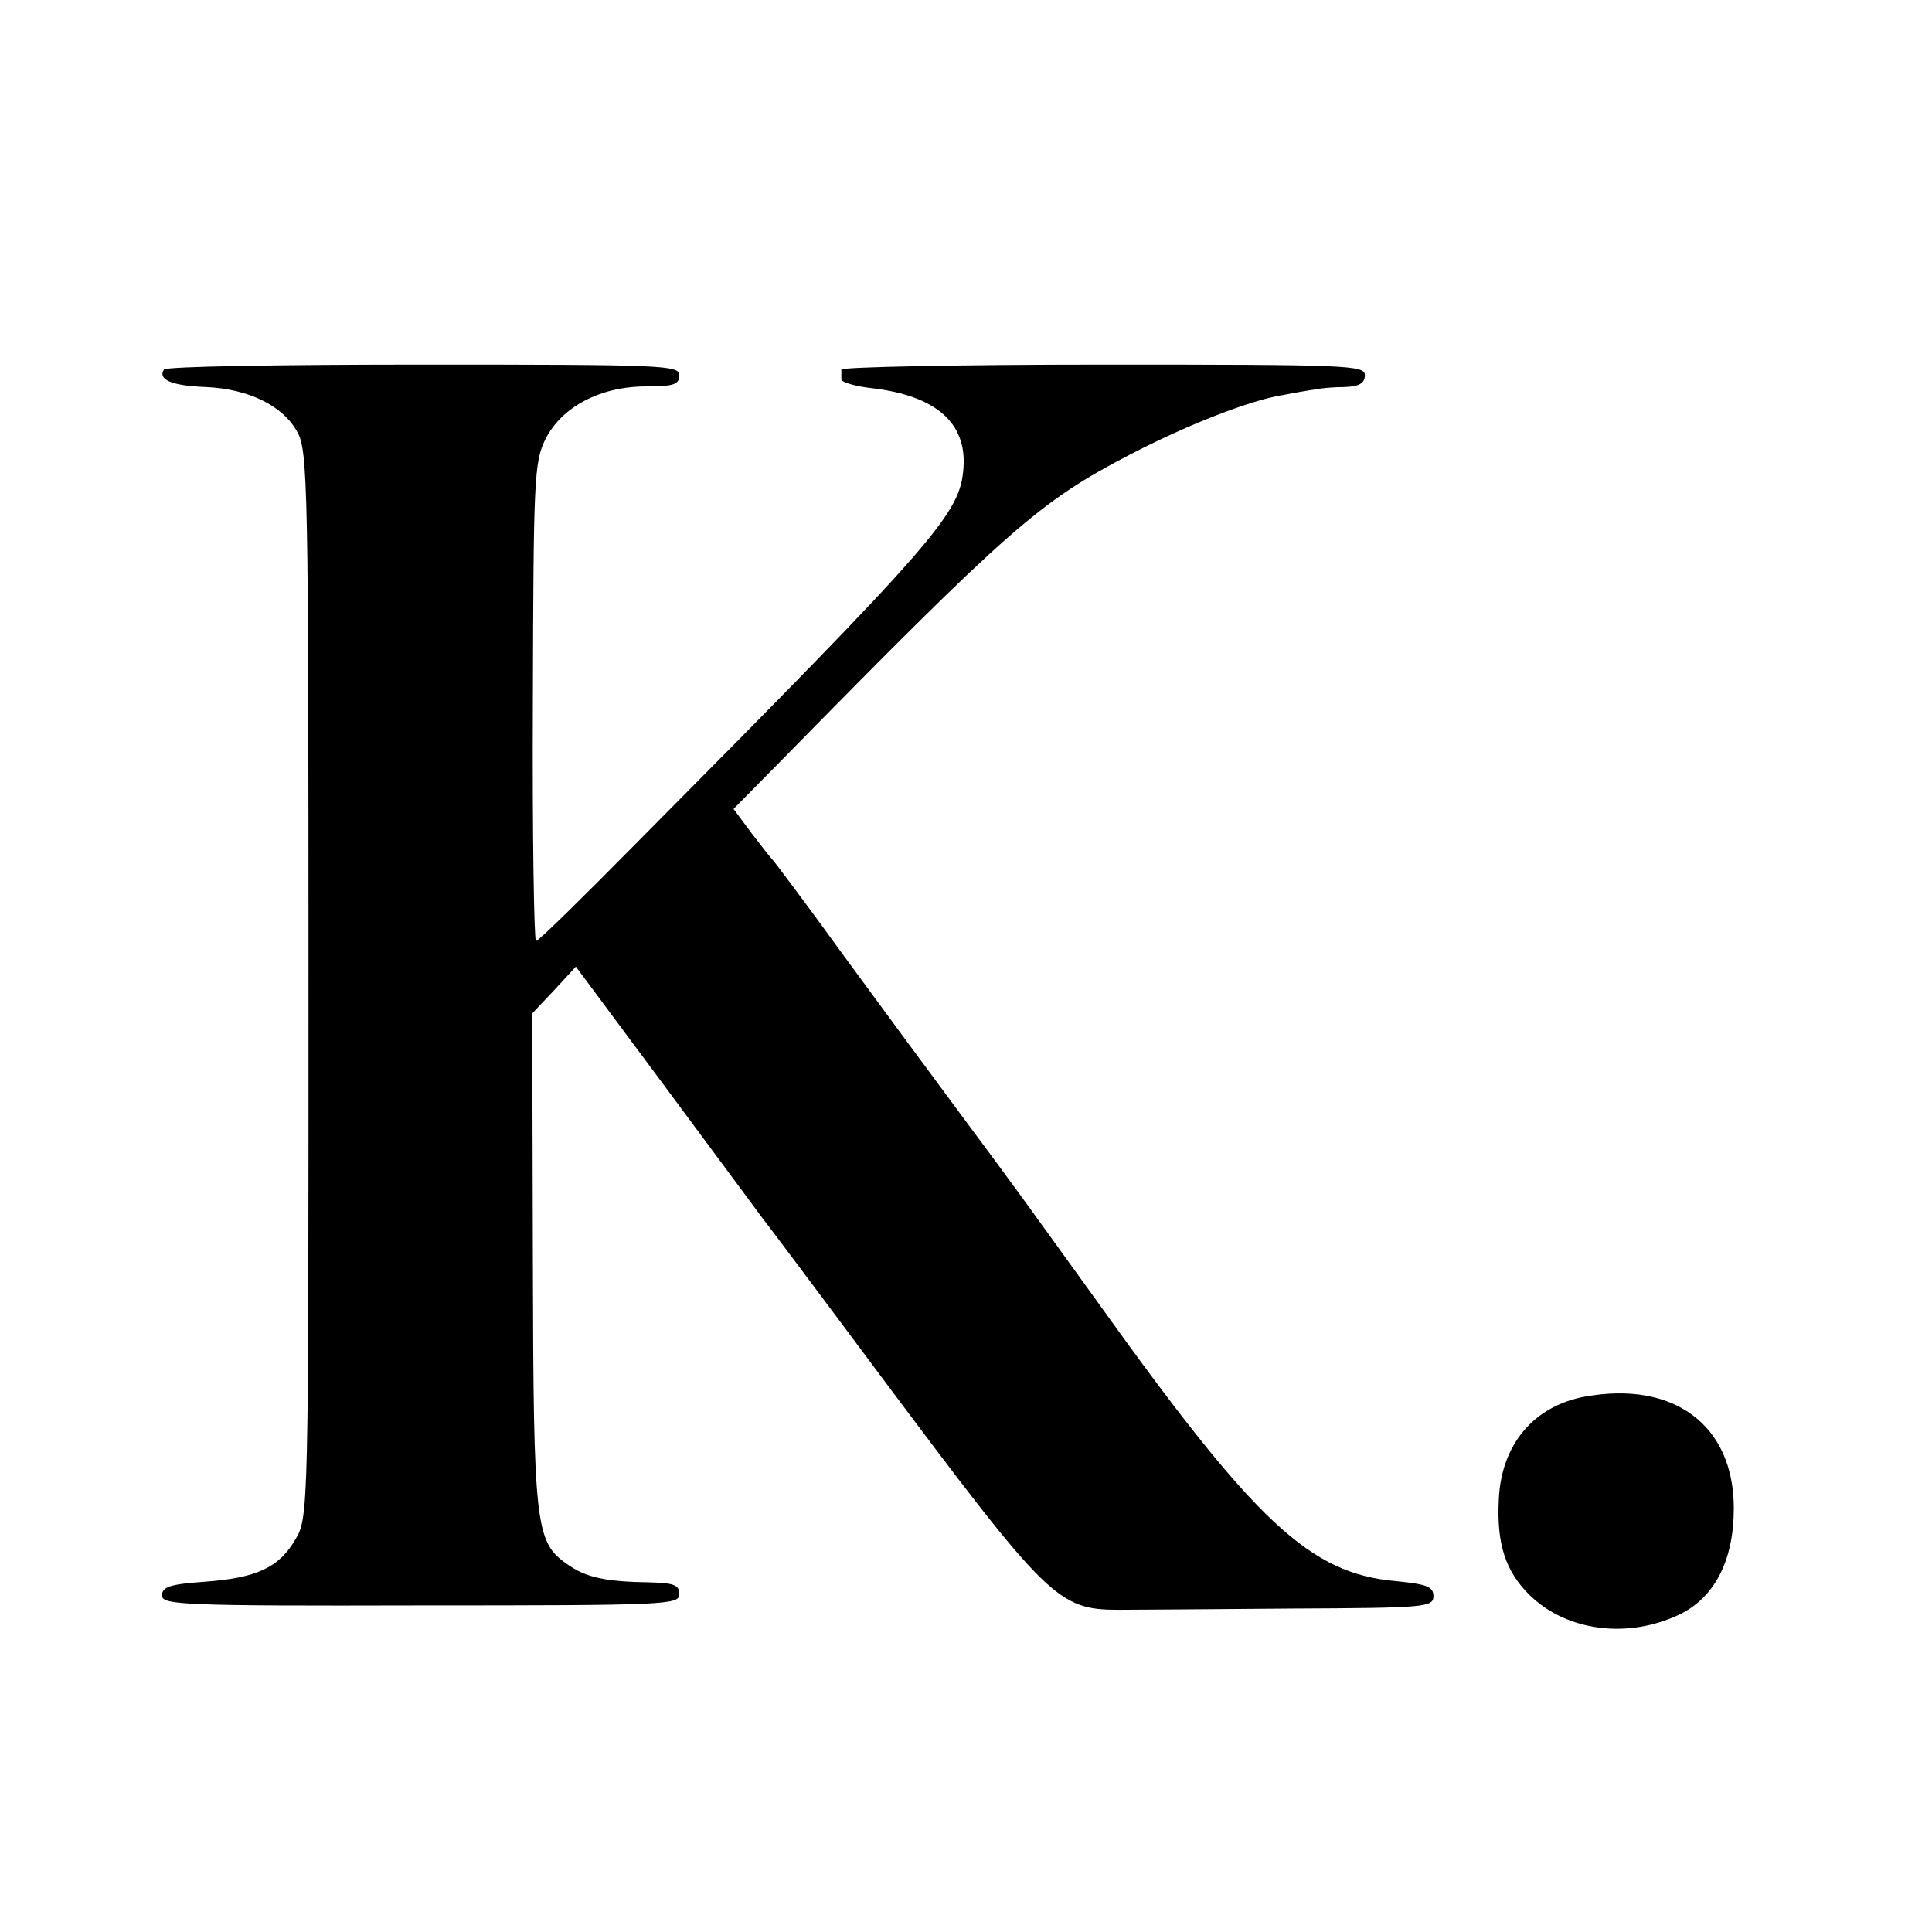
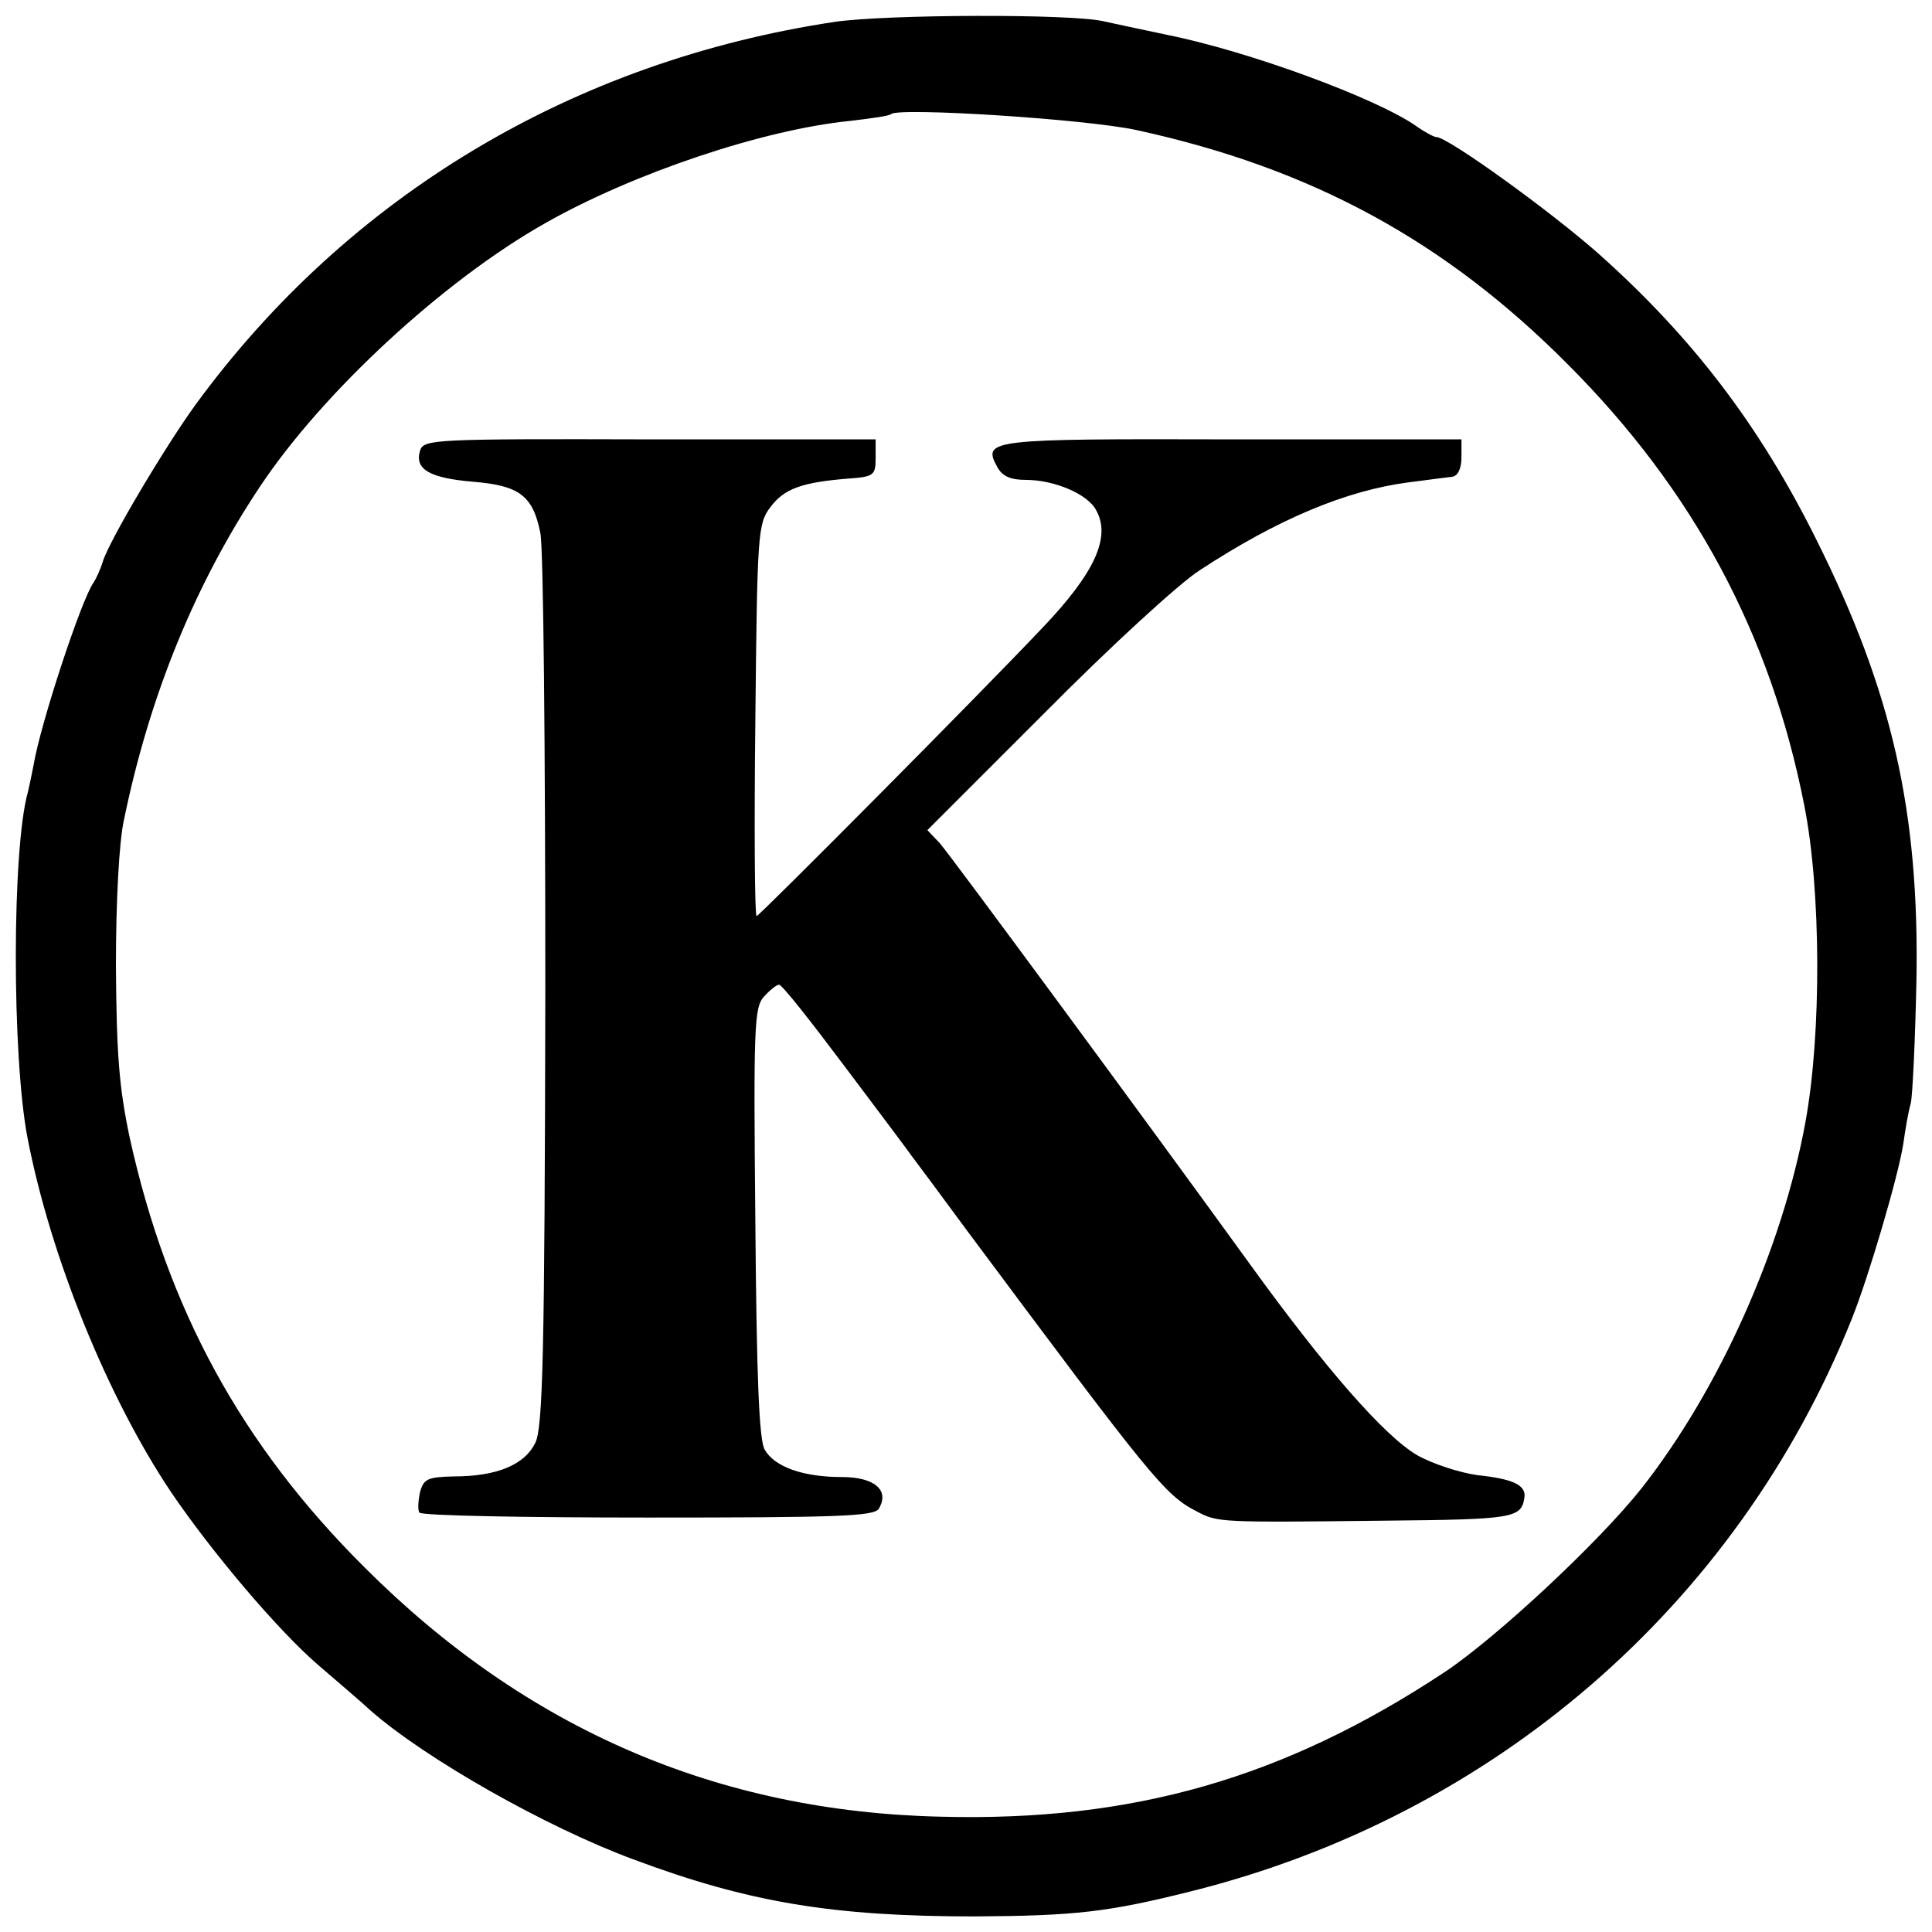
<svg xmlns="http://www.w3.org/2000/svg" version="1.0" width="310pt" height="310pt" viewBox="0 0 310 310" preserveAspectRatio="xMidYMid meet">
  <g transform="translate(0,310) scale(0.1,-0.1)" fill="#000000" stroke="none">
-     <path d="M263 2507 c-10 -16 12 -26 67 -28 69 -3 124 -30 147 -72 17 -30 18 -88 18 -887 0 -844 0 -855 -21 -890 -26 -45 -62 -62 -146 -68 -55 -4 -68 -8 -68 -22 0 -15 31 -17 415 -16 394 0 415 1 415 18 0 15 -9 18 -47 19 -72 1 -104 8 -134 30 -50 35 -53 62 -54 488 l-1 395 35 37 35 38 139 -187 c76 -103 147 -198 157 -212 11 -14 98 -130 194 -259 267 -357 283 -374 381 -374 27 0 152 1 278 2 214 1 227 2 227 20 0 15 -10 19 -60 24 -138 12 -225 93 -479 448 -135 187 -123 171 -218 299 -43 58 -128 173 -188 255 -60 83 -112 152 -115 155 -3 3 -18 22 -34 43 l-29 39 74 75 c370 377 417 418 561 493 90 47 194 88 246 96 20 4 44 8 52 9 8 2 30 4 48 4 23 1 32 6 32 19 0 16 -27 17 -420 17 -231 0 -420 -4 -420 -8 0 -4 0 -11 0 -16 0 -4 22 -11 50 -14 101 -12 151 -55 146 -127 -5 -74 -39 -113 -529 -607 -83 -84 -153 -153 -157 -153 -3 0 -6 172 -5 383 1 357 2 385 20 422 26 52 88 85 162 85 44 0 53 3 53 18 0 16 -26 17 -411 17 -226 0 -413 -3 -416 -8z" />
-     <path d="M2543 859 c-82 -15 -134 -77 -138 -164 -4 -73 11 -117 50 -155 60 -58 158 -70 241 -30 56 28 86 87 86 170 0 133 -96 205 -239 179z" />
+     <path d="M1340 3065 c-420 -63 -781 -279 -1026 -614 -50 -69 -139 -219 -149 -252 -4 -13 -11 -28 -15 -34 -19 -26 -85 -226 -96 -292 -3 -15 -7 -35 -9 -43 -26 -90 -26 -424 -1 -555 37 -192 129 -418 231 -570 66 -97 172 -222 236 -277 30 -26 68 -58 84 -73 88 -77 280 -186 420 -238 187 -70 322 -92 550 -92 161 1 213 7 345 40 486 121 877 459 1061 918 27 67 75 230 83 282 3 22 8 51 12 65 3 14 7 102 9 195 5 273 -39 466 -161 710 -91 183 -199 324 -348 457 -79 70 -243 188 -261 188 -4 0 -19 8 -33 18 -65 45 -269 120 -399 146 -43 9 -89 19 -103 22 -52 12 -347 11 -430 -1z m485 -174 c279 -61 493 -177 690 -375 202 -202 326 -433 380 -708 27 -135 28 -366 2 -508 -37 -203 -138 -429 -263 -588 -68 -86 -232 -239 -316 -295 -257 -170 -500 -240 -808 -232 -359 8 -666 141 -925 400 -198 197 -316 414 -377 690 -17 81 -21 133 -22 275 0 103 5 200 13 235 41 199 114 378 218 534 101 152 295 331 458 423 141 80 349 150 489 164 34 4 63 8 66 11 12 11 314 -8 395 -26z" />
+     <path d="M674 2377 c-9 -30 15 -44 85 -50 74 -6 96 -22 108 -82 5 -22 8 -353 8 -735 -1 -585 -4 -700 -16 -725 -17 -35 -61 -54 -131 -54 -42 -1 -48 -4 -54 -25 -3 -14 -4 -29 -1 -33 3 -5 168 -8 367 -8 304 0 362 2 370 14 18 30 -7 51 -59 51 -62 0 -108 16 -124 44 -9 15 -13 116 -15 365 -3 313 -2 345 14 362 9 10 20 19 24 19 5 0 52 -60 106 -132 55 -73 103 -137 107 -143 4 -5 44 -59 89 -120 295 -396 317 -424 368 -450 34 -18 36 -18 302 -15 207 2 219 4 224 37 3 20 -18 30 -75 36 -29 4 -72 18 -97 32 -53 31 -148 140 -268 306 -165 228 -479 654 -498 676 l-20 21 189 189 c103 104 215 207 248 228 125 82 235 128 335 141 30 4 62 8 70 9 9 1 15 13 15 31 l0 29 -368 0 c-390 1 -401 0 -377 -44 8 -15 21 -21 46 -21 46 0 100 -23 113 -49 24 -43 -3 -101 -86 -188 -102 -108 -455 -463 -459 -463 -3 0 -4 141 -2 314 3 300 4 316 24 342 22 30 51 40 124 46 42 3 45 5 45 33 l0 30 -362 0 c-349 1 -363 0 -369 -18z" />
  </g>
</svg>
